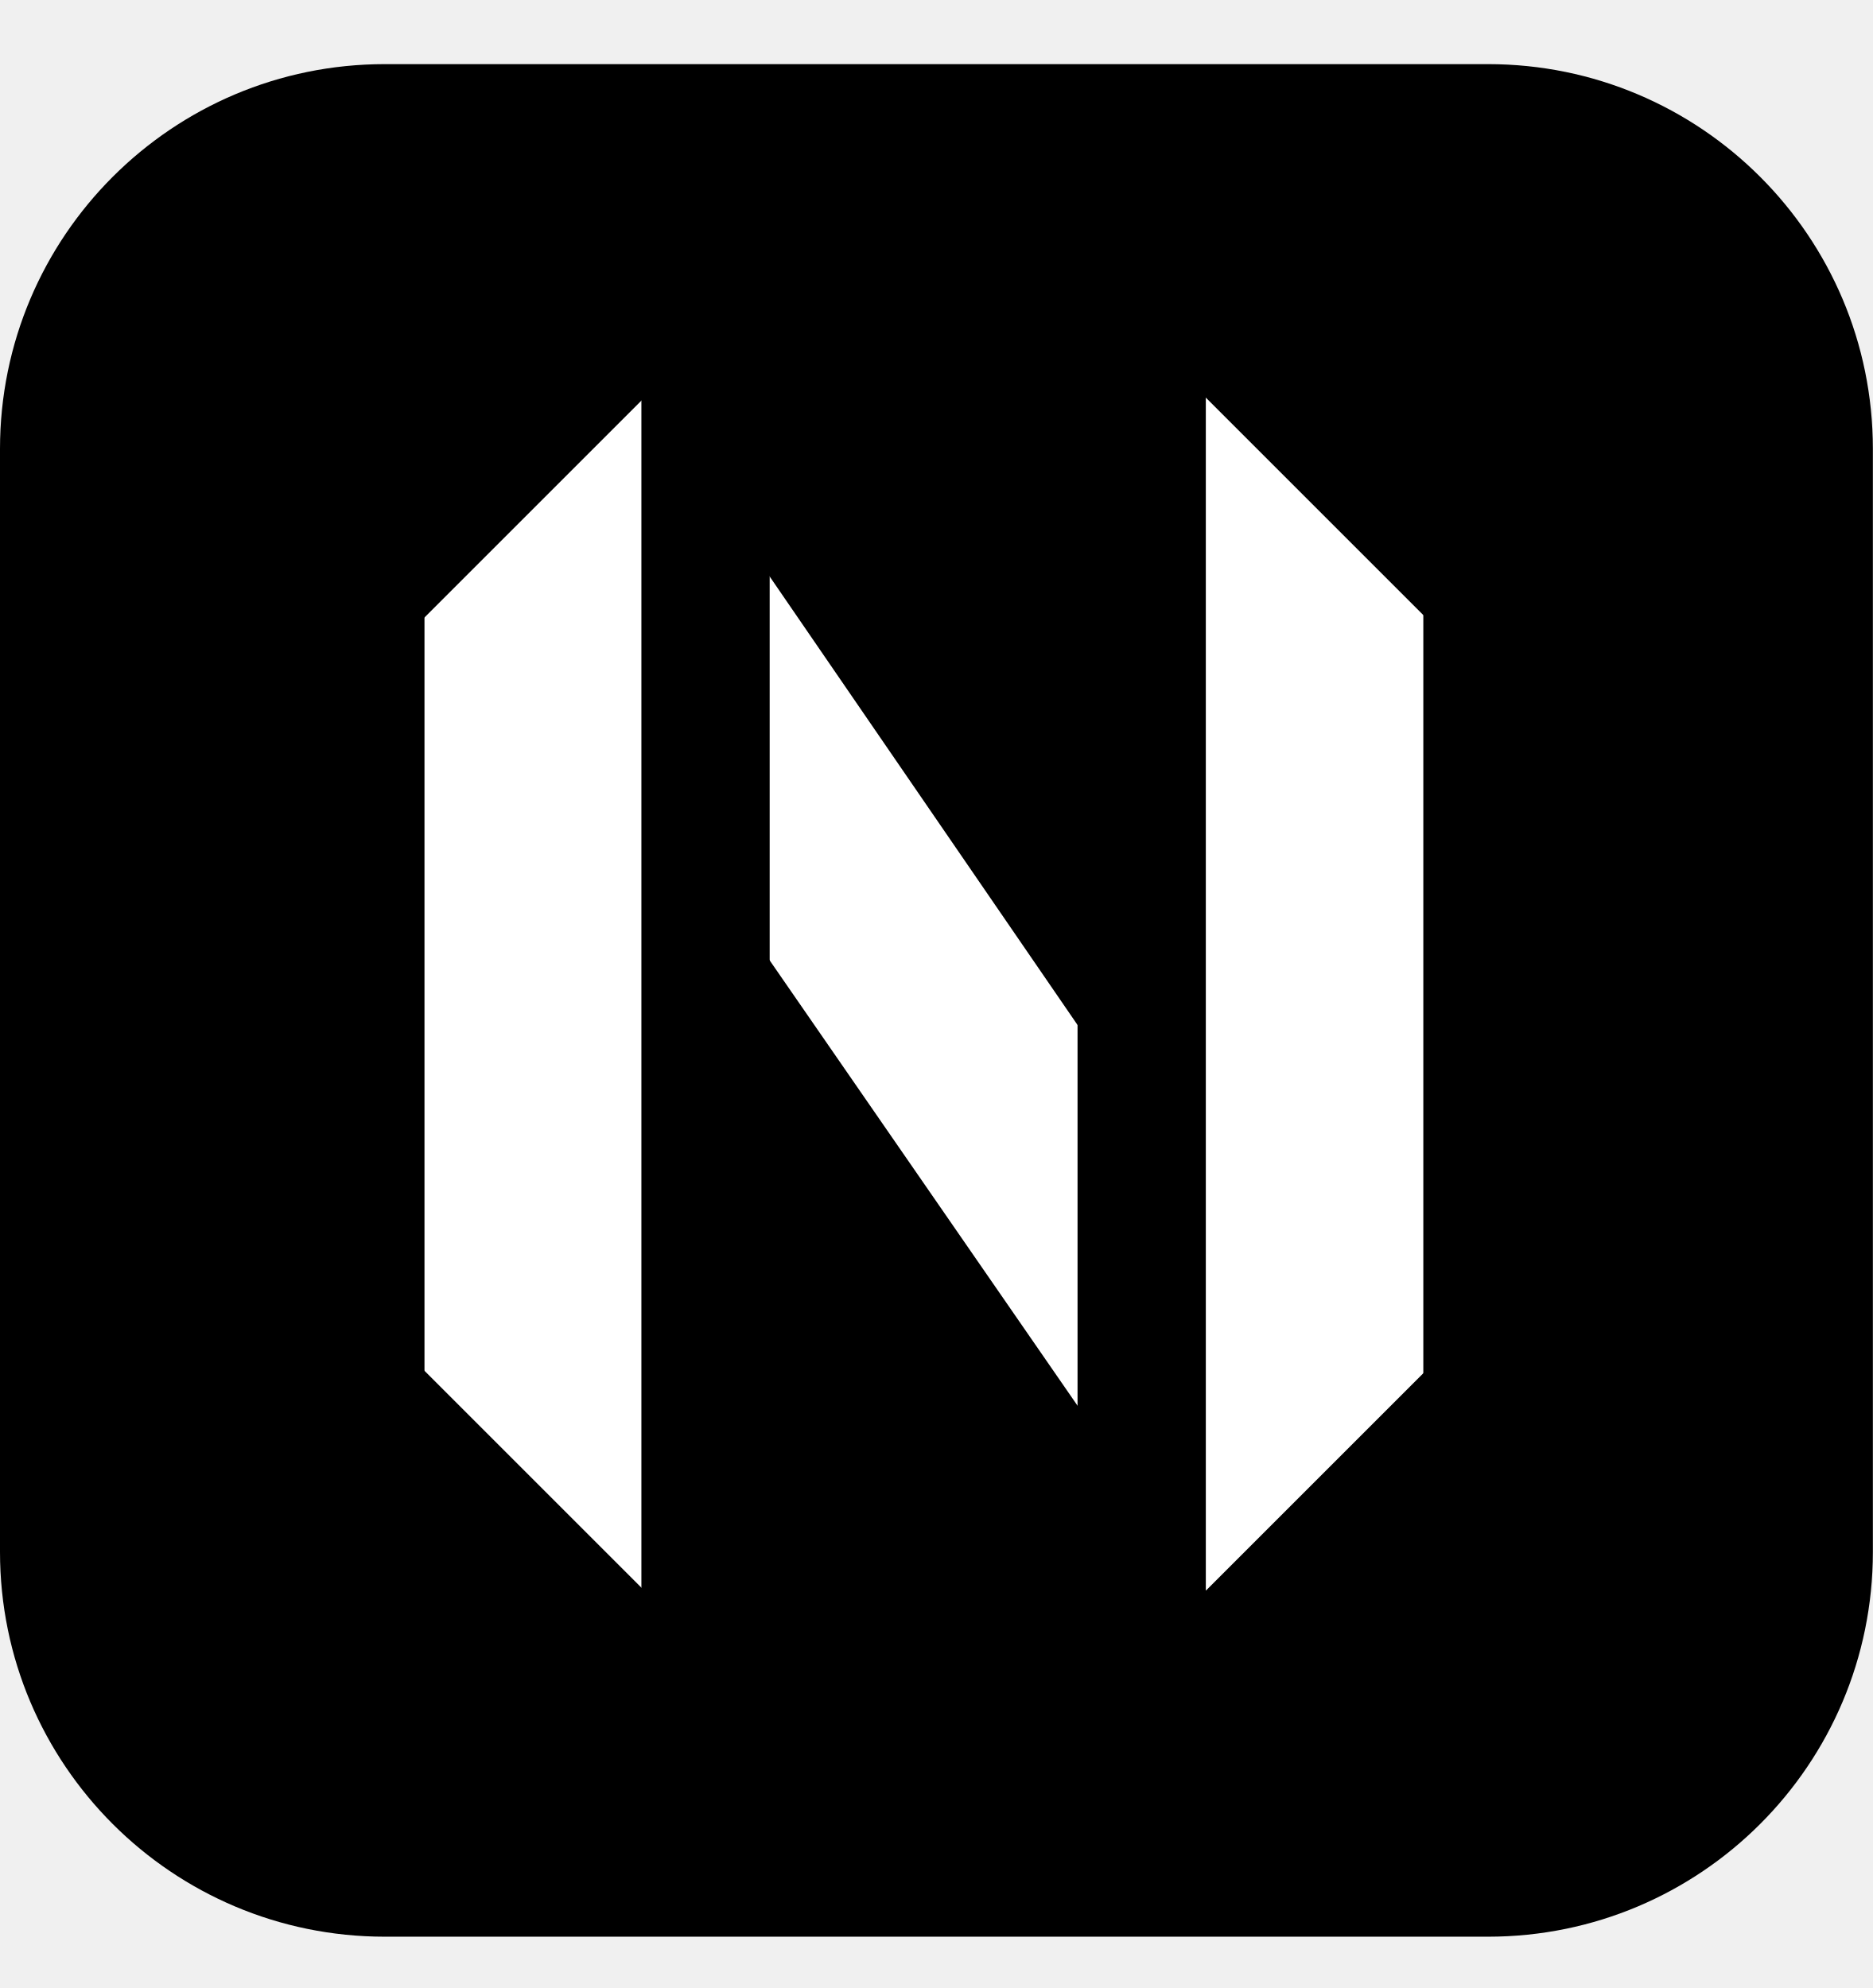
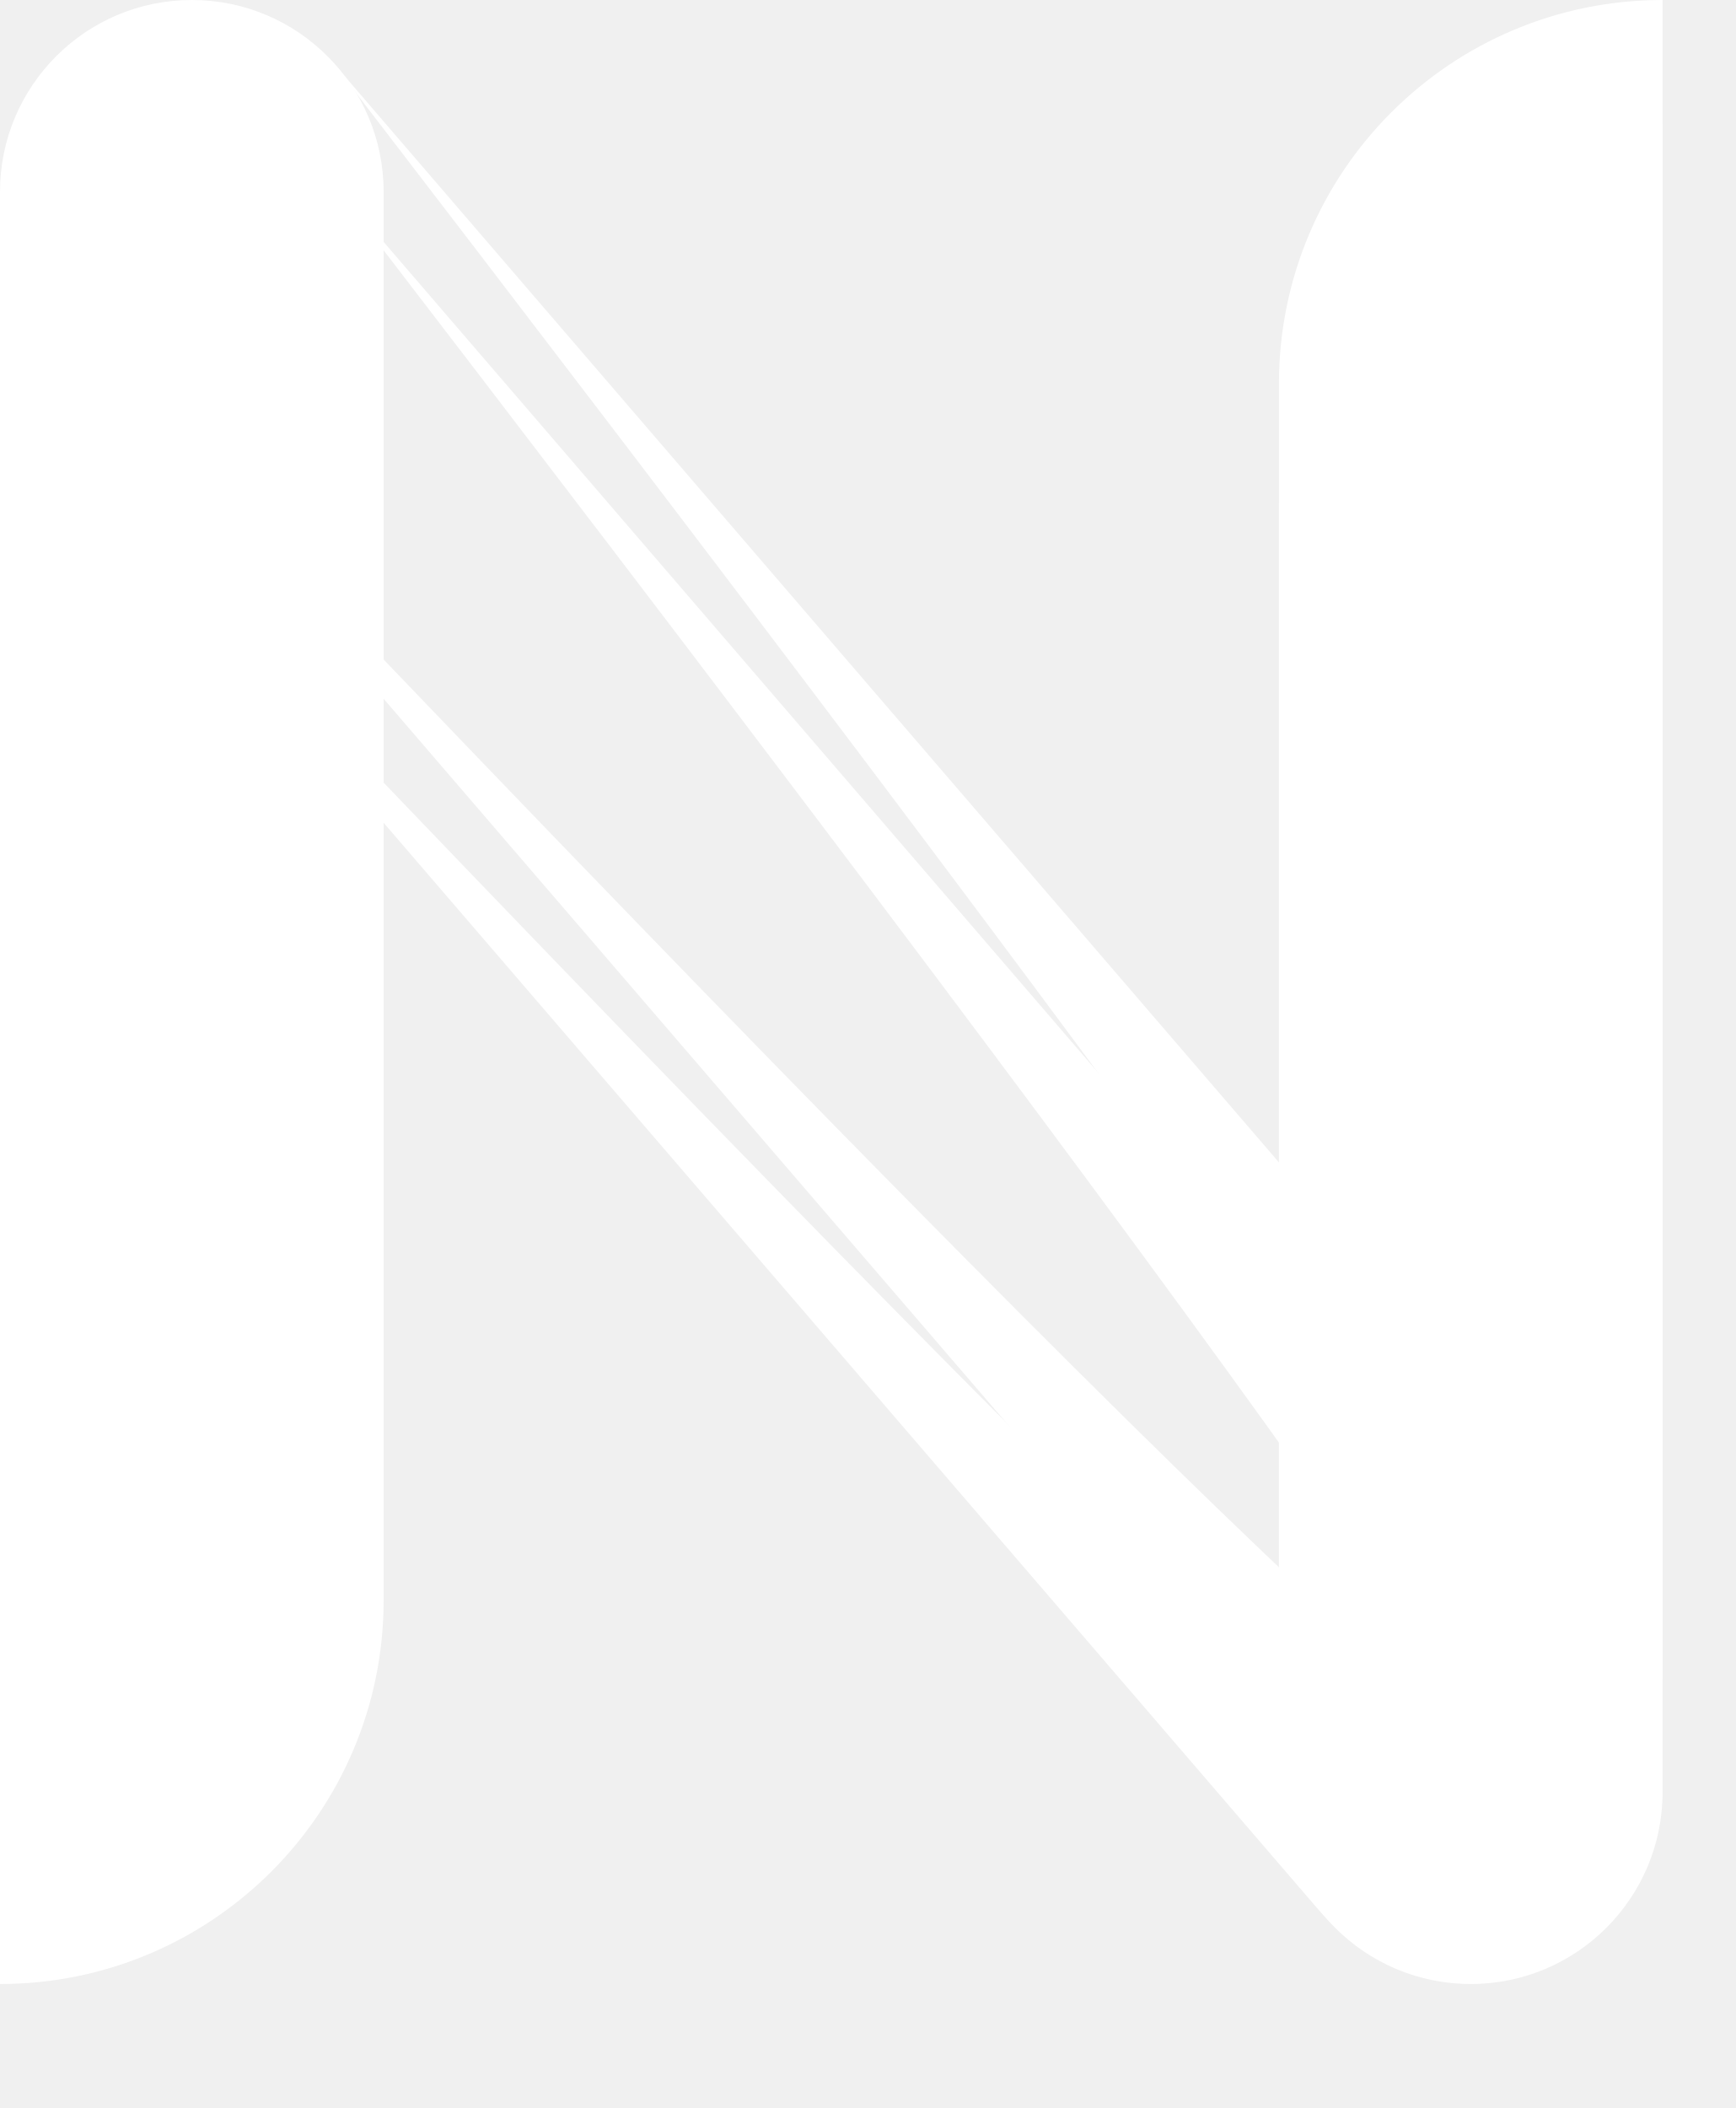
- <svg xmlns="http://www.w3.org/2000/svg" width="146" height="155" viewBox="0 0 146 155" fill="none">
-   <rect y="5" width="146" height="146" rx="30" fill="black" />
-   <path d="M110.955 30.909V124H93.954L53.455 65.409H52.773V124H33.091V30.909H50.364L90.546 89.454H91.364V30.909H110.955Z" fill="white" />
-   <line x1="89" y1="29" x2="89" y2="127" stroke="black" stroke-width="10" />
-   <line x1="55" y1="29" x2="55" y2="127" stroke="black" stroke-width="10" />
-   <line x1="16.697" y1="53.931" x2="49.931" y2="20.697" stroke="black" stroke-width="15" />
-   <line x1="92.697" y1="135.931" x2="125.931" y2="102.697" stroke="black" stroke-width="15" />
-   <line x1="90.303" y1="16.697" x2="123.537" y2="49.931" stroke="black" stroke-width="15" />
-   <line x1="16.303" y1="100.697" x2="49.537" y2="133.931" stroke="black" stroke-width="15" />
+ <svg xmlns="http://www.w3.org/2000/svg" width="14" height="17" viewBox="0 0 14 17" fill="none">
+   <path d="M0.239 3.316C16.777 20.742 15.961 18.765 2.615 1.394L13.004 13.472C13.554 14.112 13.468 15.06 12.812 15.591V15.591C12.155 16.122 11.177 16.033 10.627 15.393L0.239 3.316Z" fill="white" />
+   <path d="M10.315 4.094C10.315 2.385 11.7 1 13.409 1V1V14.453C13.409 15.307 12.716 16 11.862 16V16C11.007 16 10.315 15.307 10.315 14.453V4.094Z" fill="white" />
+   <path d="M3.094 2.547C3.094 1.693 2.402 1 1.547 1V1C0.693 1 1.45435e-05 1.693 1.45435e-05 2.547V16V16C1.709 16 3.094 14.615 3.094 12.906V2.547Z" fill="white" />
+   <path d="M0.301 2.388C16.749 19.719 15.937 17.753 2.663 0.478L12.995 12.49C13.542 13.126 13.457 14.069 12.805 14.597V14.597C12.152 15.124 11.18 15.036 10.633 14.4L0.301 2.388Z" fill="white" />
+   <path d="M10.315 3.094C10.315 1.385 11.7 0 13.409 0V0V13.453C13.409 14.307 12.716 15 11.862 15V15C11.007 15 10.315 14.307 10.315 13.453V3.094Z" fill="white" />
+   <path d="M3.094 1.547C3.094 0.693 2.402 0 1.547 0V0C0.693 0 1.45435e-05 0.693 1.45435e-05 1.547V15V15C1.709 15 3.094 13.615 3.094 11.906V1.547Z" fill="white" />
</svg>
